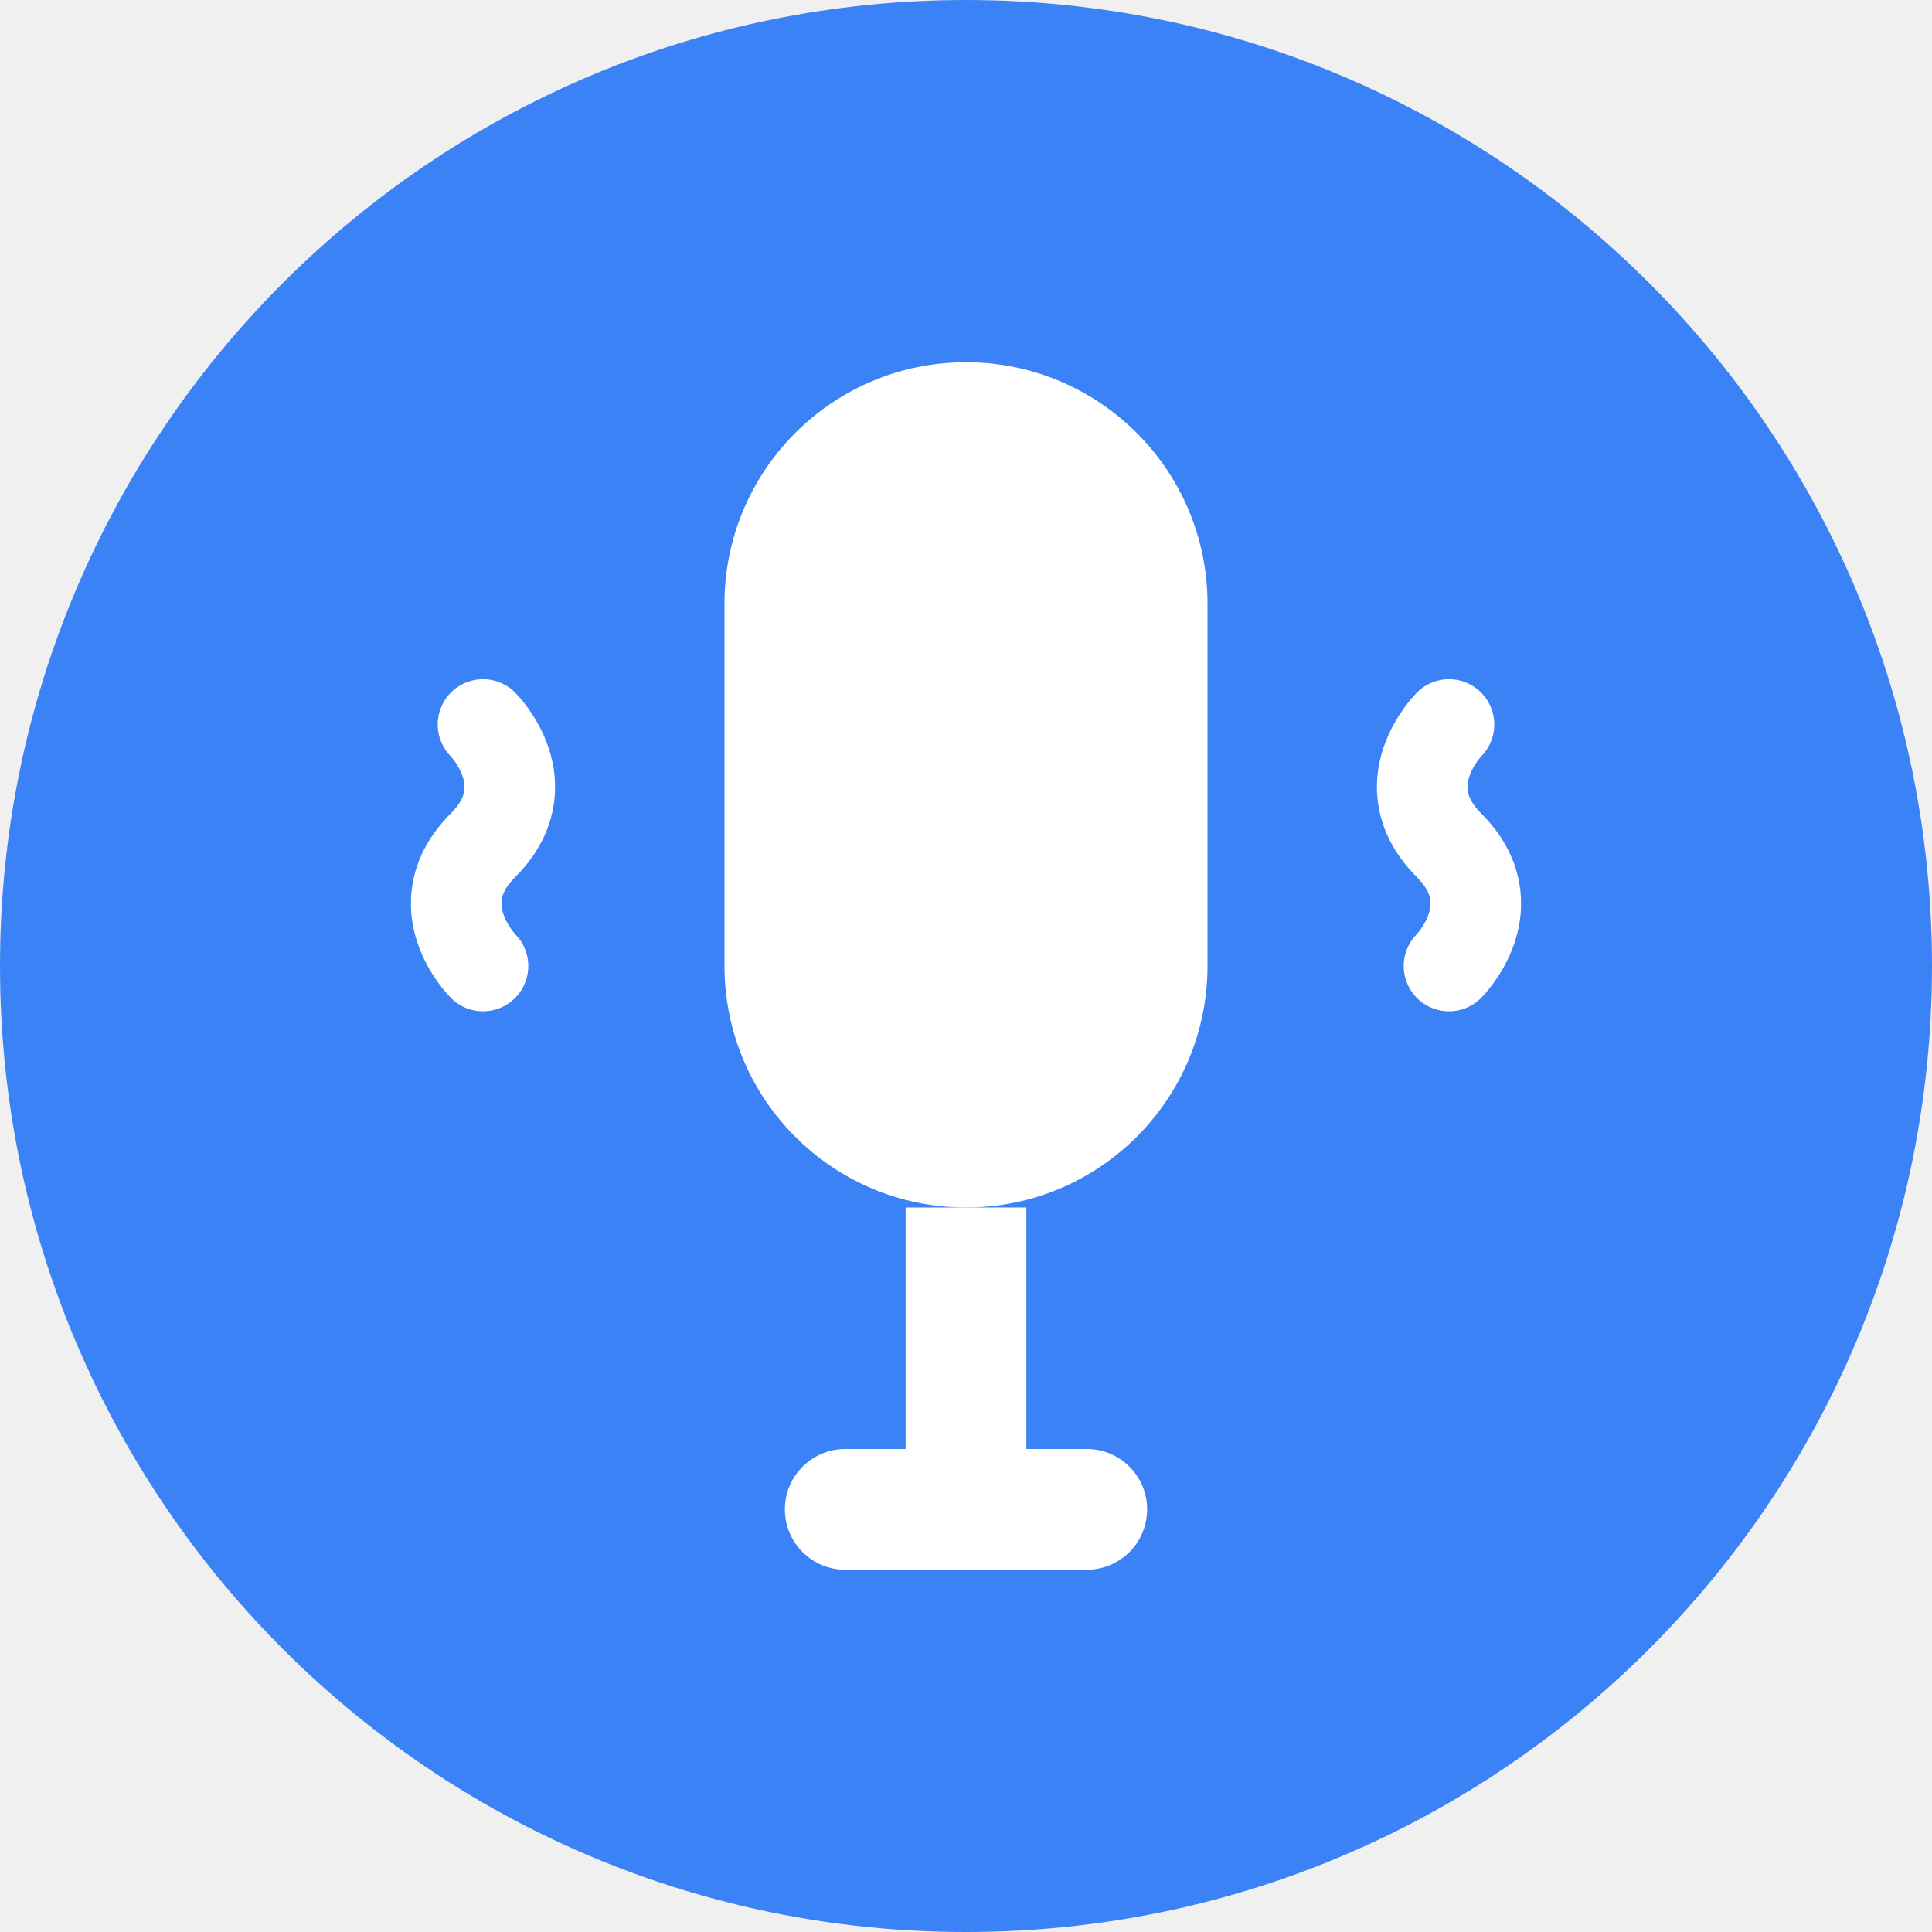
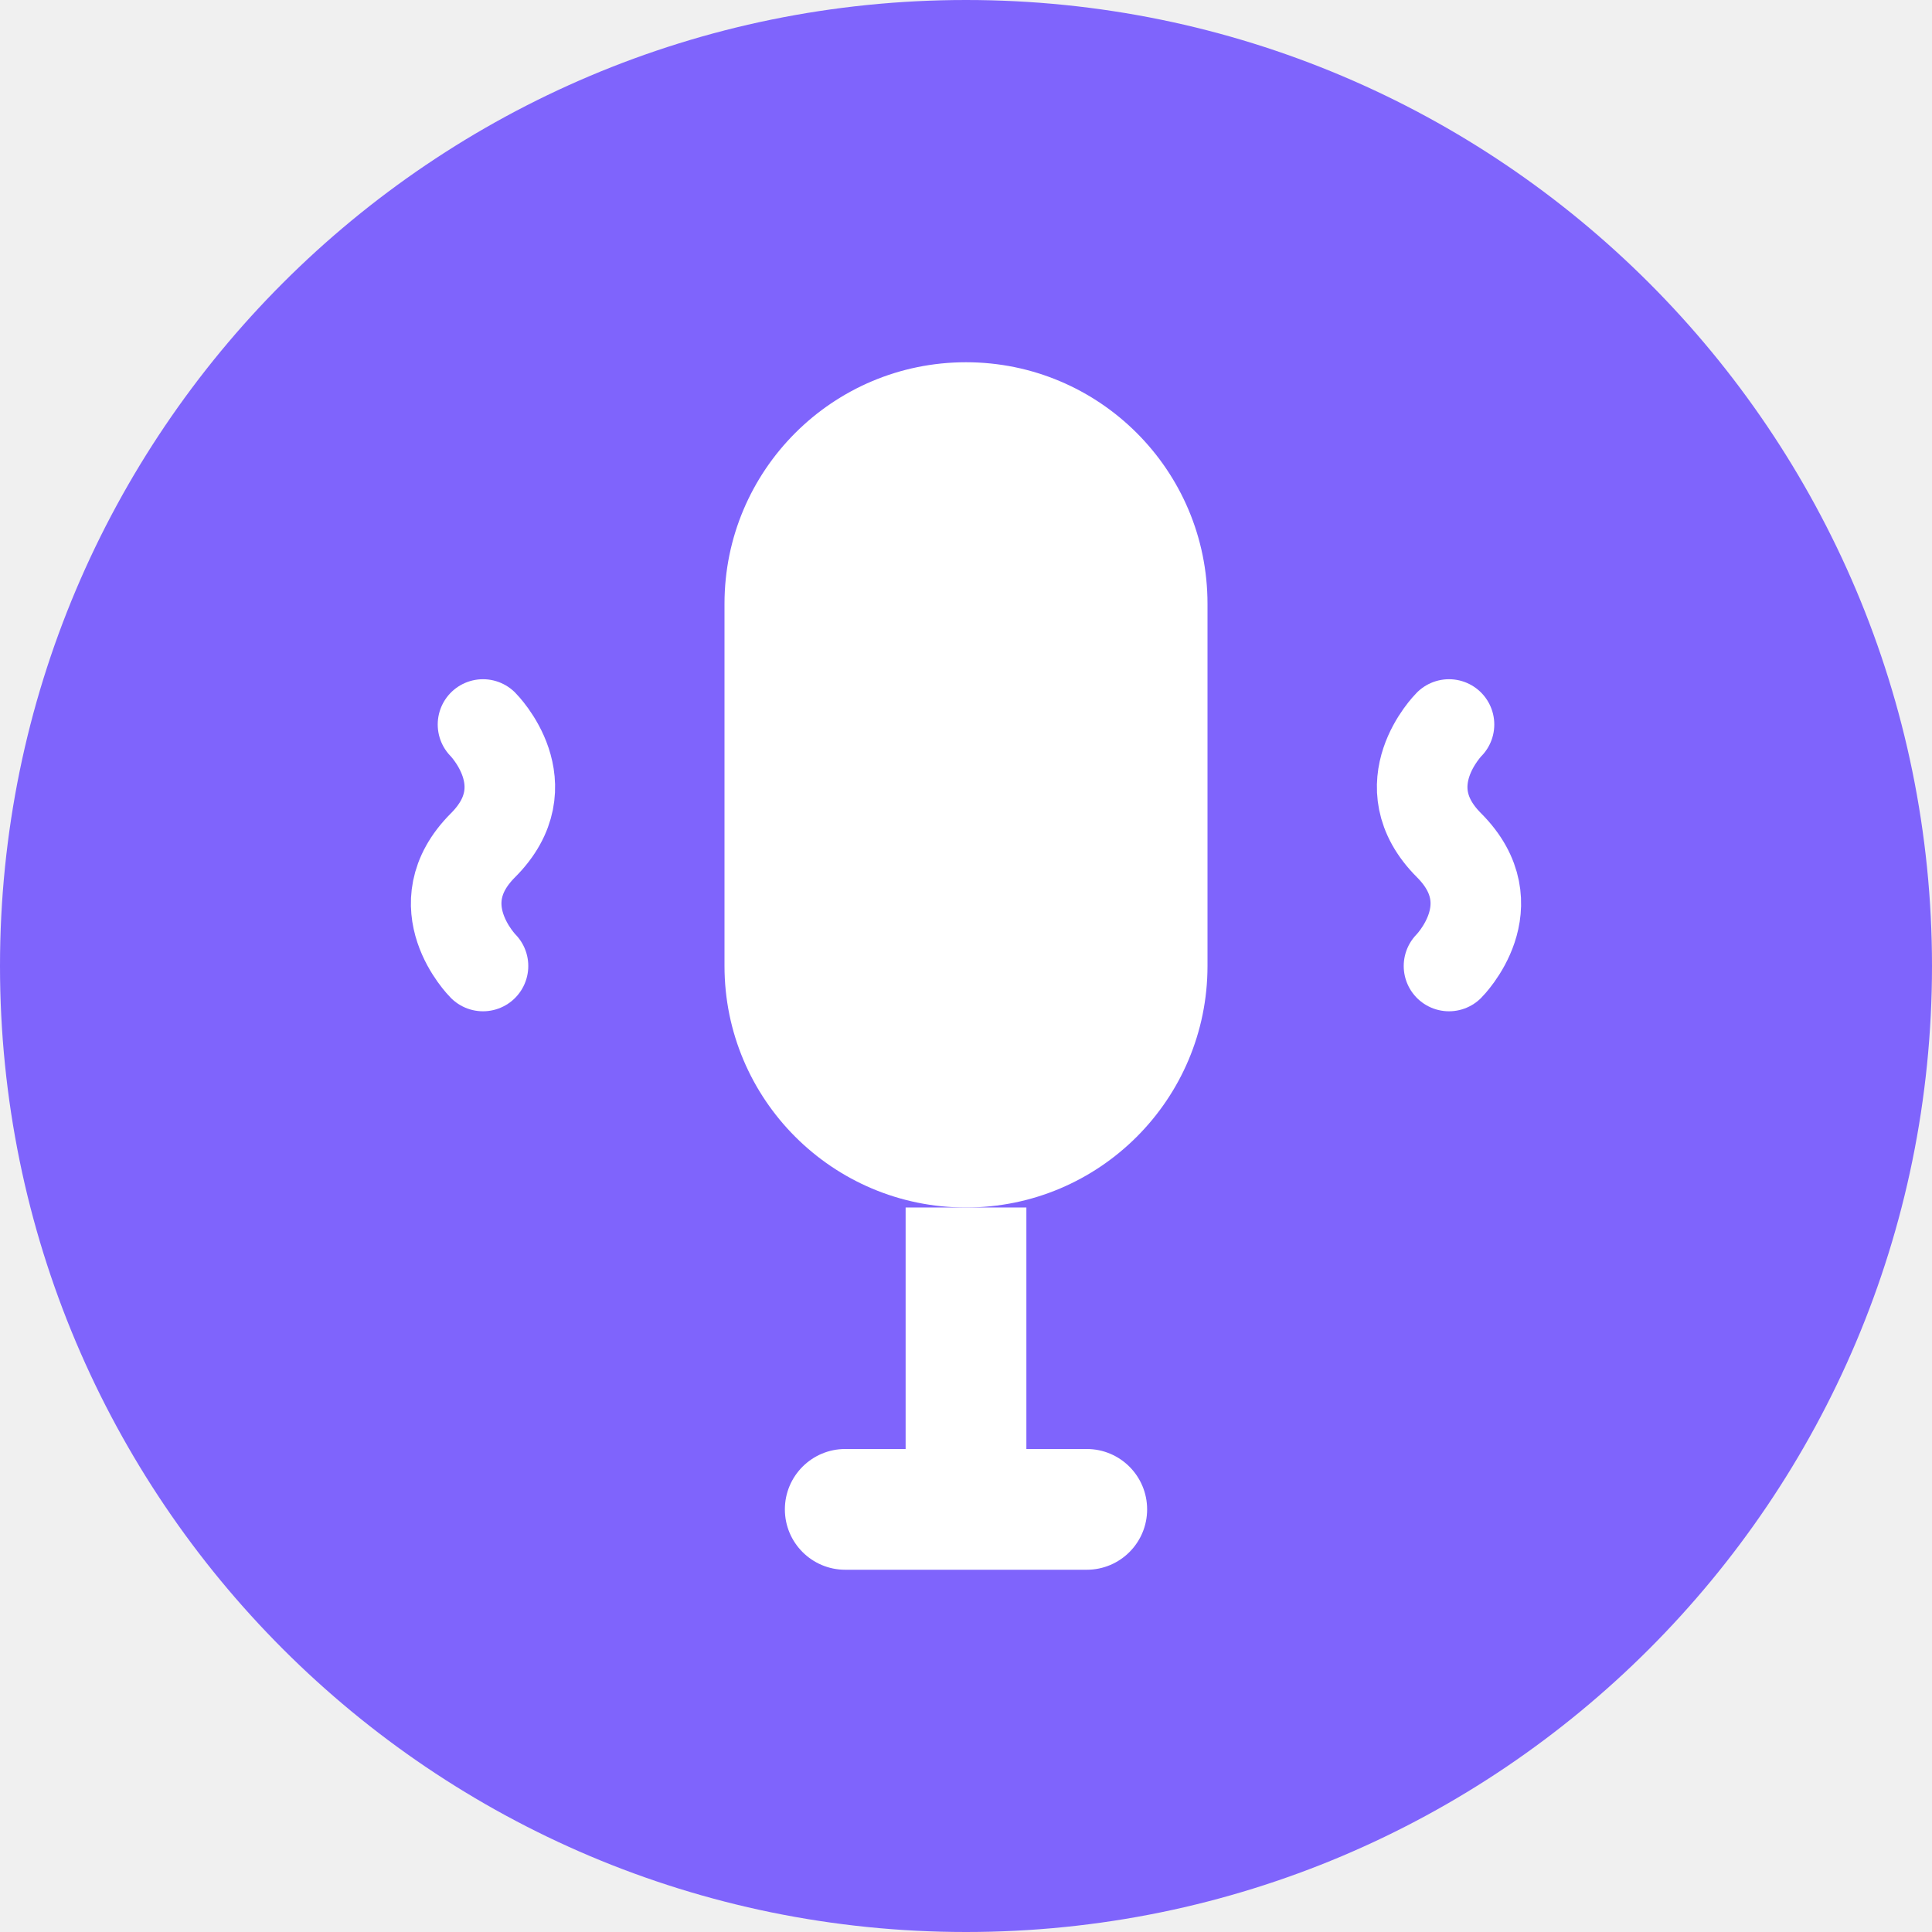
- <svg xmlns="http://www.w3.org/2000/svg" width="32" height="32" viewBox="0 0 32 32" fill="none">
-   <circle cx="16" cy="16" r="16" fill="#3B82F6" />
-   <path d="M16 6C13.791 6 12 7.791 12 10V16C12 18.209 13.791 20 16 20C18.209 20 20 18.209 20 16V10C20 7.791 18.209 6 16 6Z" fill="white" />
-   <rect x="15" y="20" width="2" height="4" fill="white" />
-   <rect x="13" y="24" width="6" height="2" rx="1" fill="white" />
-   <path d="M8 12C8 12 9 13 8 14C7 15 8 16 8 16" stroke="white" stroke-width="1.5" stroke-linecap="round" fill="none" />
-   <path d="M24 12C24 12 23 13 24 14C25 15 24 16 24 16" stroke="white" stroke-width="1.5" stroke-linecap="round" fill="none" />
+ <svg xmlns="http://www.w3.org/2000/svg" width="192" height="192" viewBox="0 0 192 192" fill="none">
+   <circle cx="96" cy="96" r="96" fill="#7F64FC" />
+   <path d="M96 36C82.745 36 72 46.745 72 60V96C72 109.255 82.745 120 96 120C109.255 120 120 109.255 120 96V60C120 46.745 109.255 36 96 36Z" fill="white" />
+   <rect x="90" y="120" width="12" height="24" fill="white" />
+   <rect x="78" y="144" width="36" height="12" rx="6" fill="white" />
+   <path d="M48 72C48 72 54 78 48 84C42 90 48 96 48 96" stroke="white" stroke-width="9" stroke-linecap="round" fill="none" />
+   <path d="M144 72C144 72 138 78 144 84C150 90 144 96 144 96" stroke="white" stroke-width="9" stroke-linecap="round" fill="none" />
</svg>
